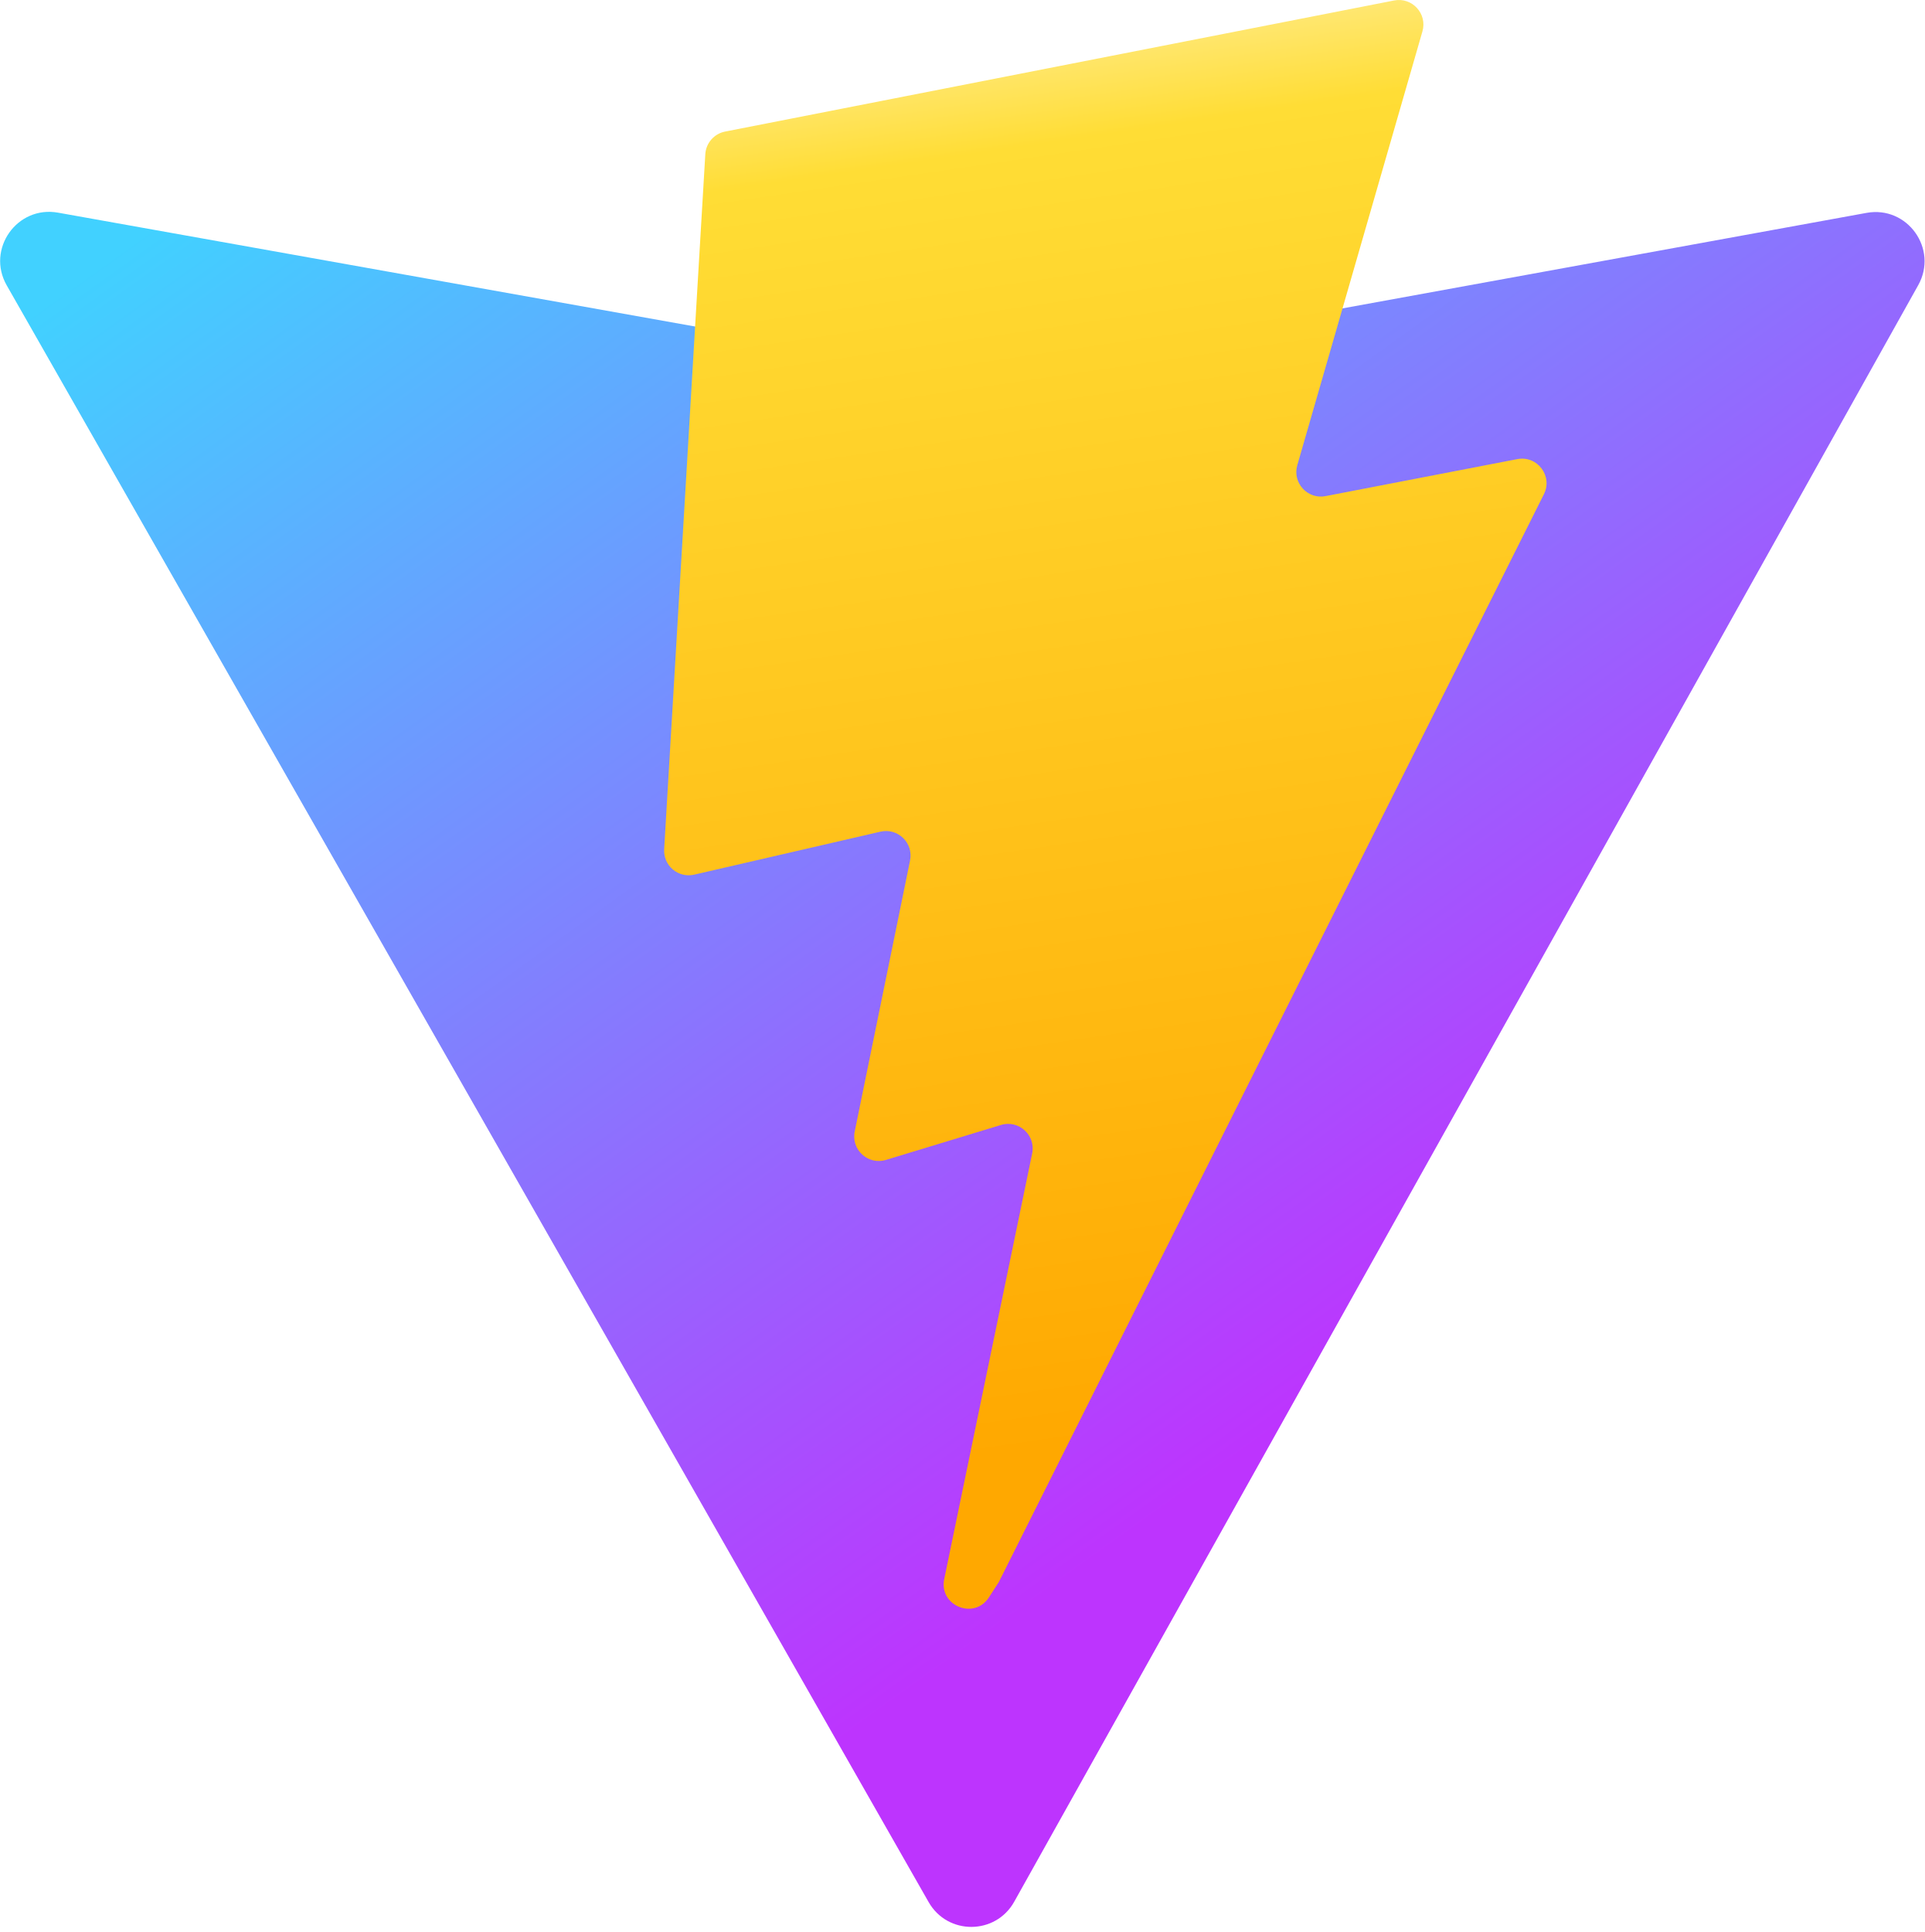
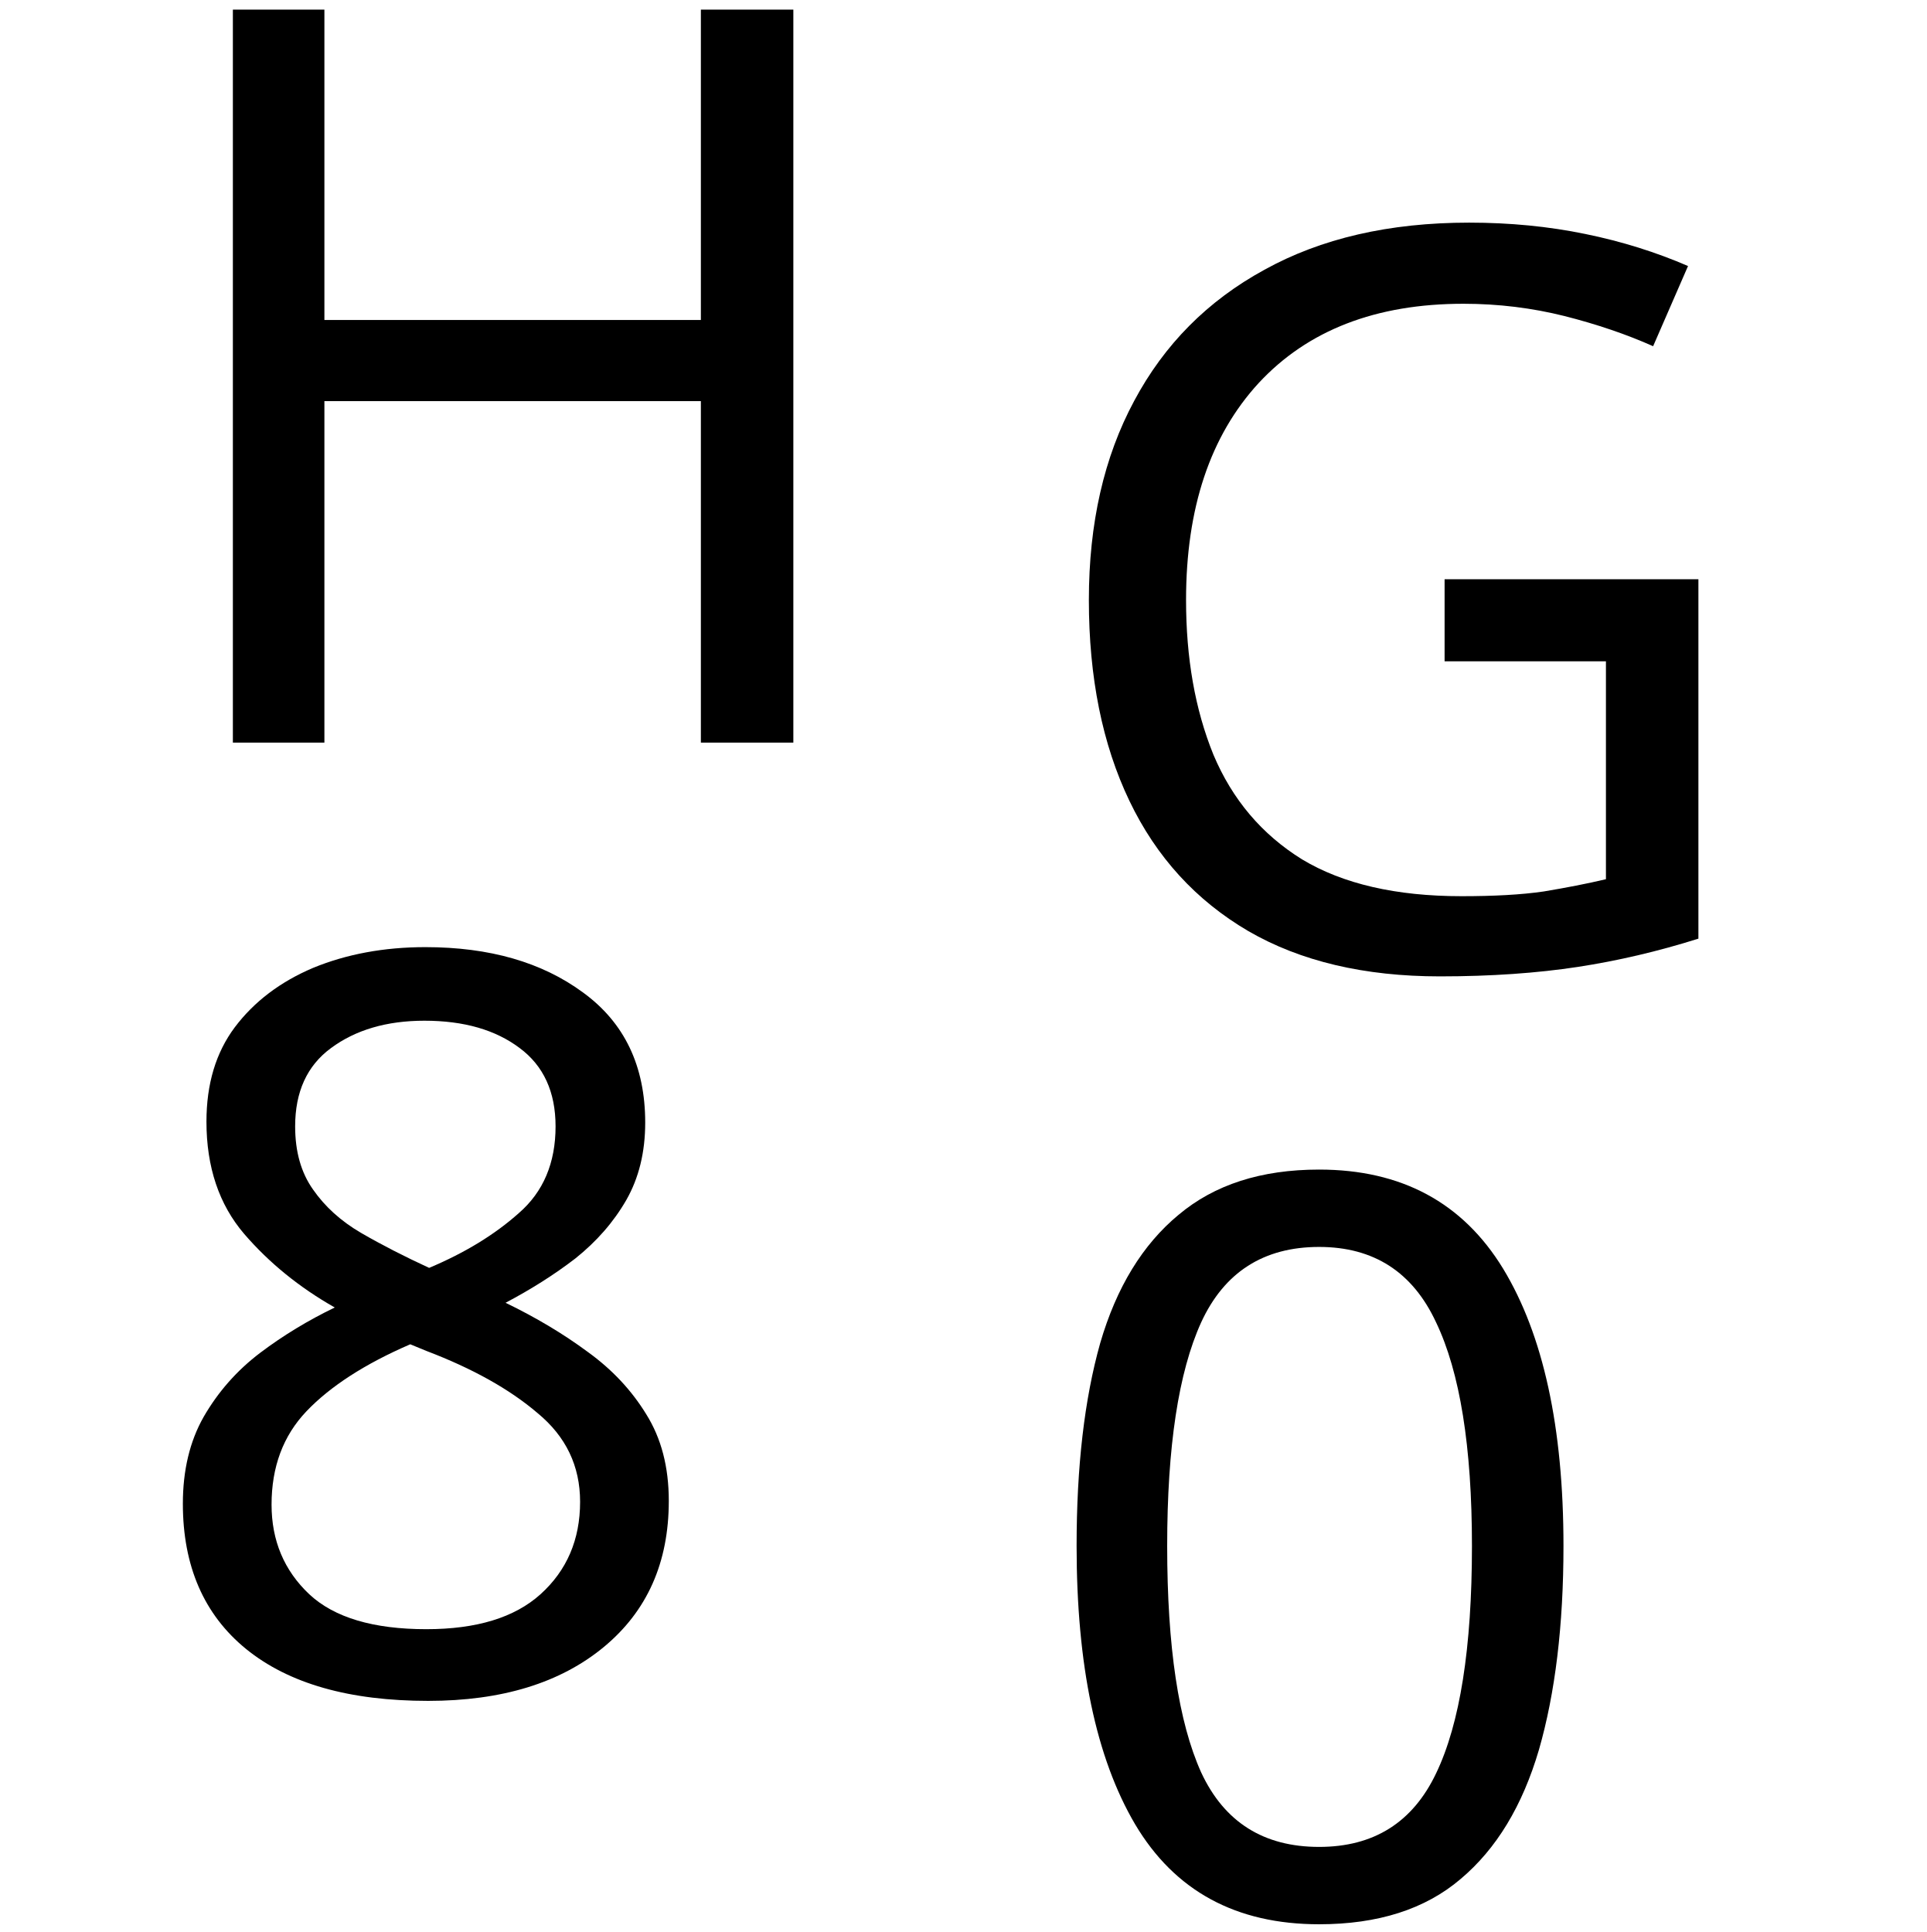
- <svg xmlns="http://www.w3.org/2000/svg" aria-hidden="true" role="img" class="iconify iconify--logos" width="31.88" height="32" preserveAspectRatio="xMidYMid meet" viewBox="0 0 256 257">
+ <svg xmlns="http://www.w3.org/2000/svg" id="Layer_1" version="1.1" viewBox="0 0 31.9 32">
  <defs>
-     <linearGradient id="IconifyId1813088fe1fbc01fb466" x1="-.828%" x2="57.636%" y1="7.652%" y2="78.411%">
-       <stop offset="0%" stop-color="#41D1FF" />
-       <stop offset="100%" stop-color="#BD34FE" />
-     </linearGradient>
-     <linearGradient id="IconifyId1813088fe1fbc01fb467" x1="43.376%" x2="50.316%" y1="2.242%" y2="89.03%">
-       <stop offset="0%" stop-color="#FFEA83" />
-       <stop offset="8.333%" stop-color="#FFDD35" />
-       <stop offset="100%" stop-color="#FFA800" />
-     </linearGradient>
+     <style>
+       .st0 {
+         font-family: Kyoshi-ThreeLine, Kyoshi;
+         font-size: 17px;
+       }
+     </style>
  </defs>
-   <path fill="url(#IconifyId1813088fe1fbc01fb466)" d="M255.153 37.938L134.897 252.976c-2.483 4.44-8.862 4.466-11.382.048L.875 37.958c-2.746-4.814 1.371-10.646 6.827-9.67l120.385 21.517a6.537 6.537 0 0 0 2.322-.004l117.867-21.483c5.438-.991 9.574 4.796 6.877 9.62Z" />
-   <path fill="url(#IconifyId1813088fe1fbc01fb467)" d="M185.432.063L96.44 17.501a3.268 3.268 0 0 0-2.634 3.014l-5.474 92.456a3.268 3.268 0 0 0 3.997 3.378l24.777-5.718c2.318-.535 4.413 1.507 3.936 3.838l-7.361 36.047c-.495 2.426 1.782 4.5 4.151 3.78l15.304-4.649c2.372-.72 4.652 1.36 4.15 3.788l-11.698 56.621c-.732 3.542 3.979 5.473 5.943 2.437l1.313-2.028l72.516-144.72c1.215-2.423-.88-5.186-3.54-4.672l-25.505 4.922c-2.396.462-4.435-1.77-3.759-4.114l16.646-57.705c.677-2.35-1.37-4.583-3.769-4.113Z" />
+   <text class="st0" transform="translate(2.2 12.3)">
+     <tspan x="0" y="0">H</tspan>
+   </text>
+   <text class="st0" transform="translate(17 16)">
+     <tspan x="0" y="0">G</tspan>
+   </text>
+   <text class="st0" transform="translate(2.2 28)">
+     <tspan x="0" y="0">8</tspan>
+   </text>
+   <text class="st0" transform="translate(17 31.7)">
+     <tspan x="0" y="0">0</tspan>
+   </text>
</svg>
